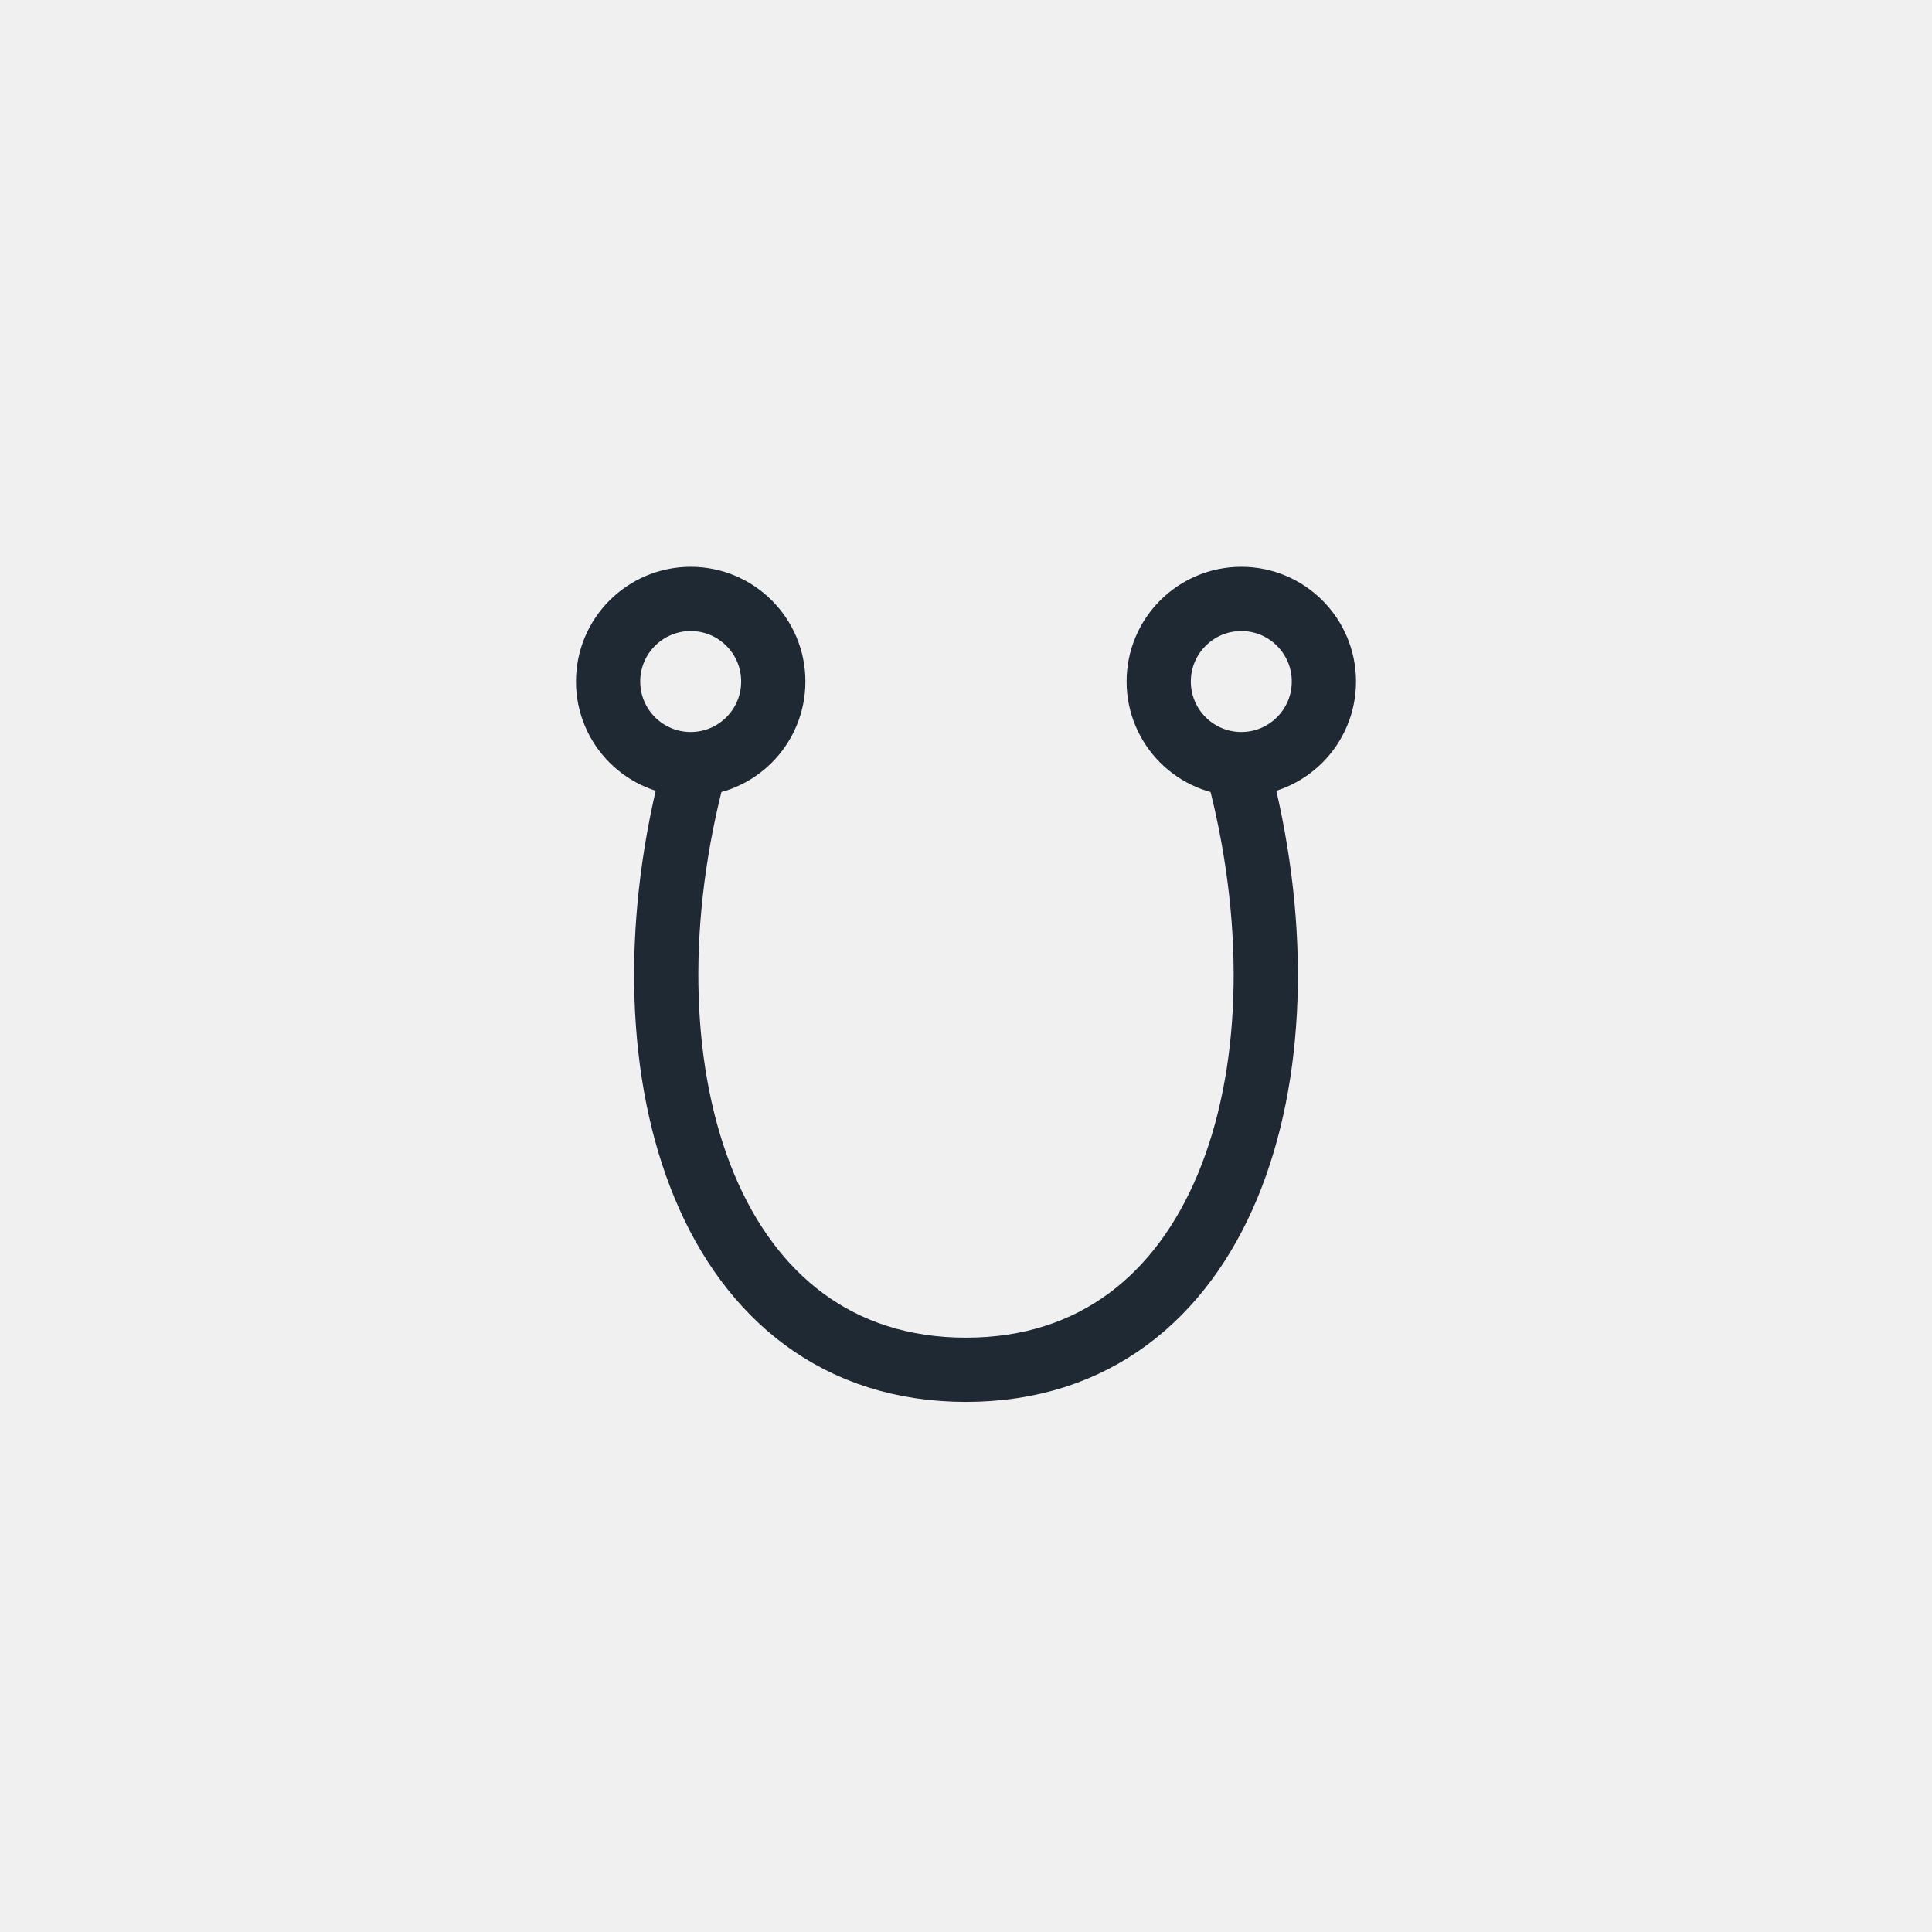
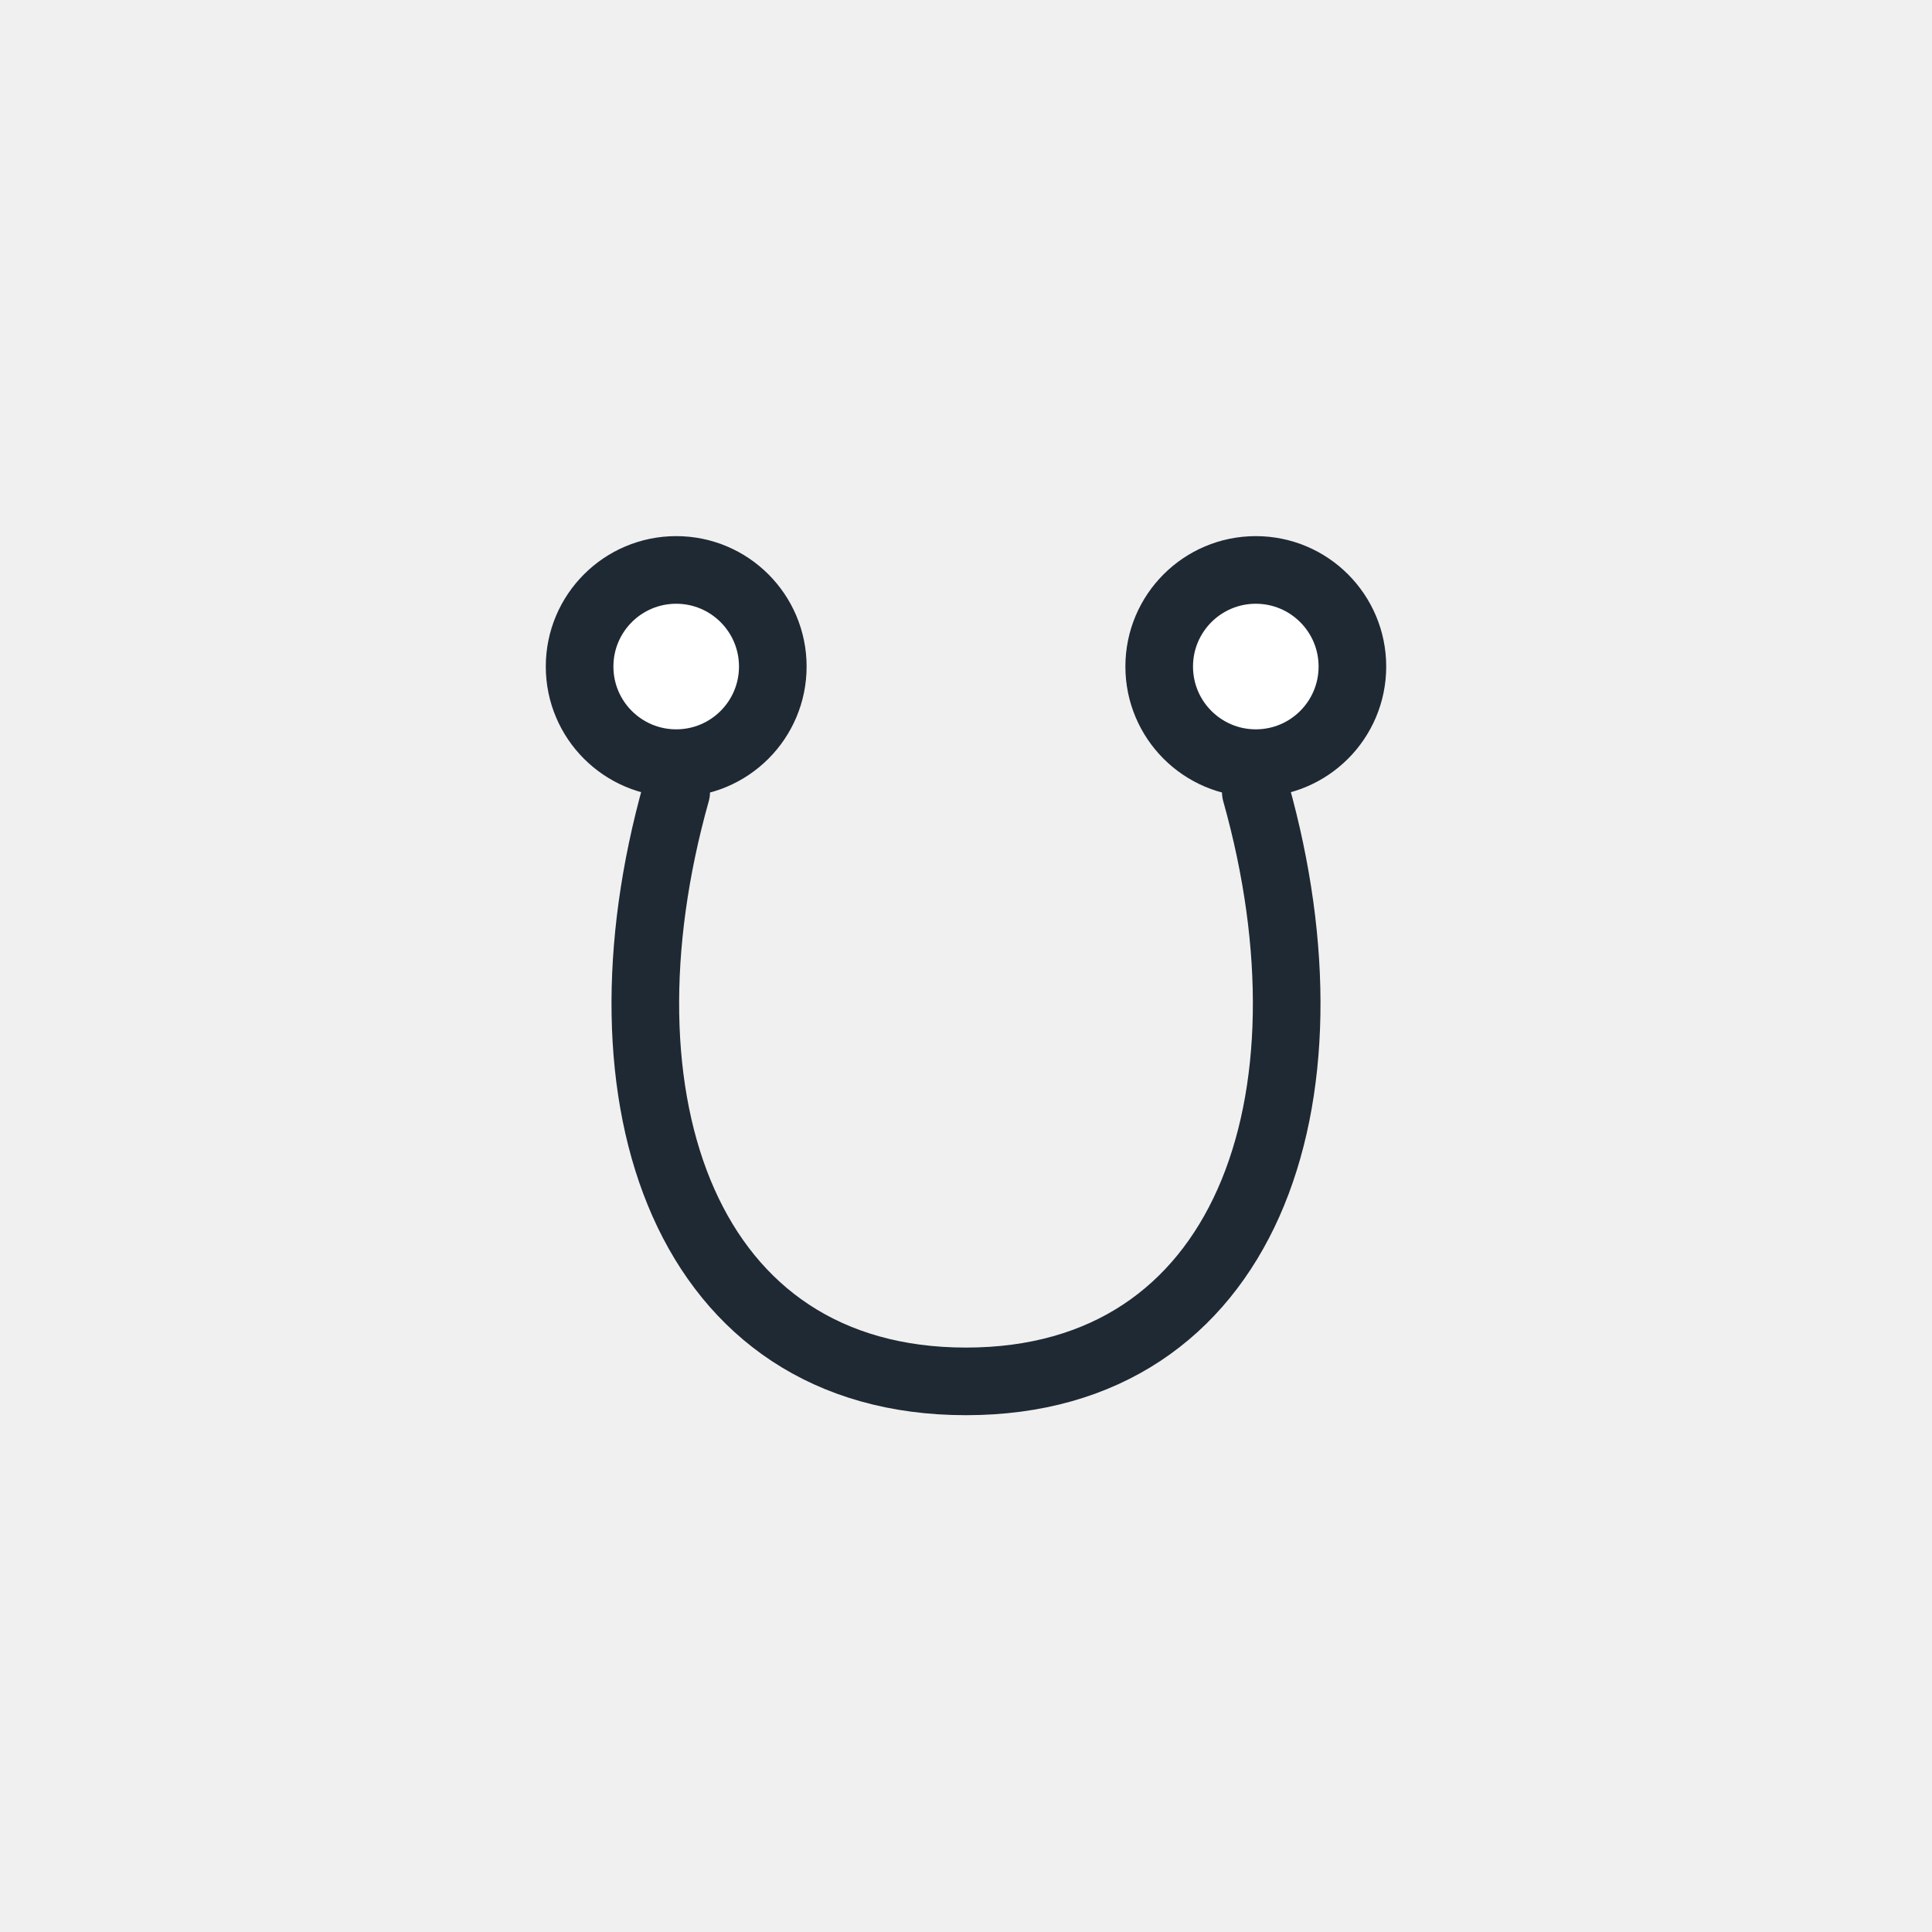
<svg xmlns="http://www.w3.org/2000/svg" data-astro-glyph="south node" data-astro-glyph-category="planet" width="48" height="48" viewBox="0 0 48 48">
  <g transform="translate(24 24) scale(24)" color="#1f2933" fill="none" stroke="#1f2933" stroke-width="0.14" stroke-linecap="round" stroke-linejoin="round">
-     <g transform="scale(0.0095)">
-       <path d="M-30,-20 C-38,12 -28,44 0,44 C28,44 38,12 30,-20" fill="none" stroke="currentColor" stroke-width="7" stroke-linecap="round" stroke-linejoin="round" />
-       <circle cx="-30" cy="-31" r="9" fill="none" stroke="currentColor" stroke-width="7" />
-       <circle cx="30" cy="-31" r="9" fill="none" stroke="currentColor" stroke-width="7" />
+     <g transform="scale(0.01)" stroke="currentColor" stroke-width="7" stroke-linecap="round" stroke-linejoin="round">
+       <path d="M-30,-18 C-39,14 -29,43 0,43 C29,43 39,14 30,-18" fill="none" />
+       <circle cx="-30" cy="-31" r="10" fill="#fff" />
+       <circle cx="30" cy="-31" r="10" fill="#fff" />
    </g>
  </g>
</svg>
